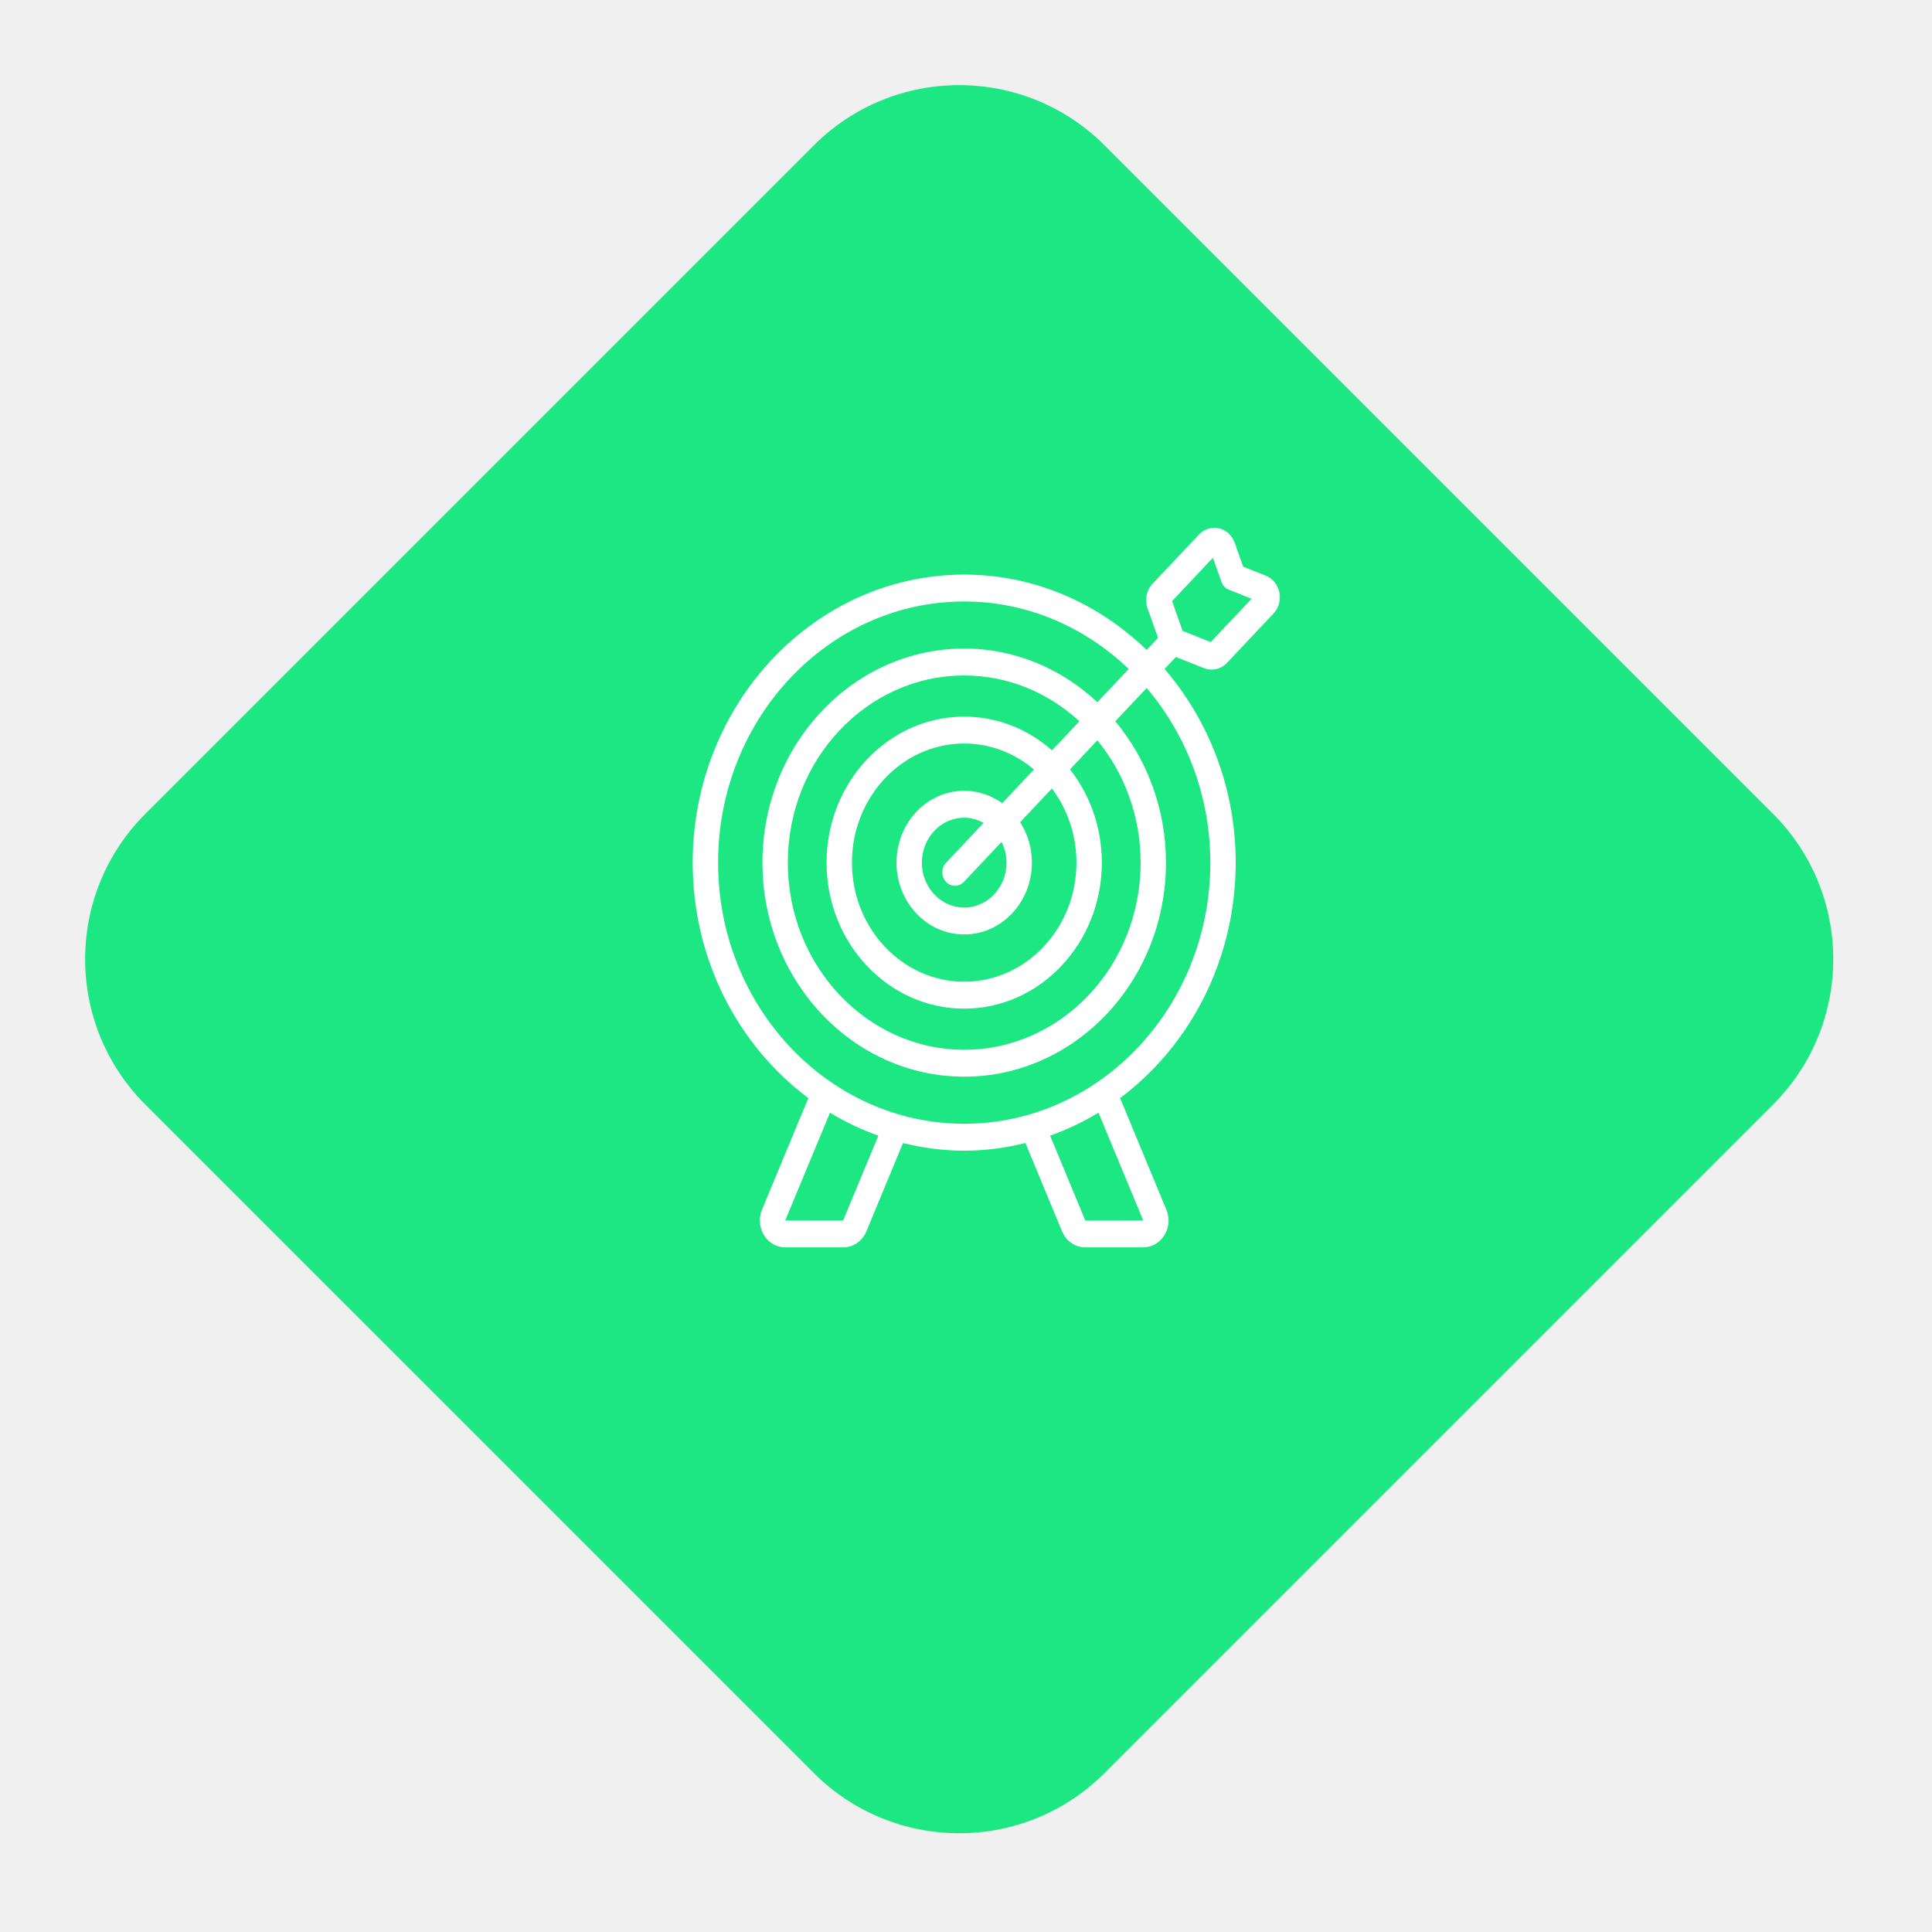
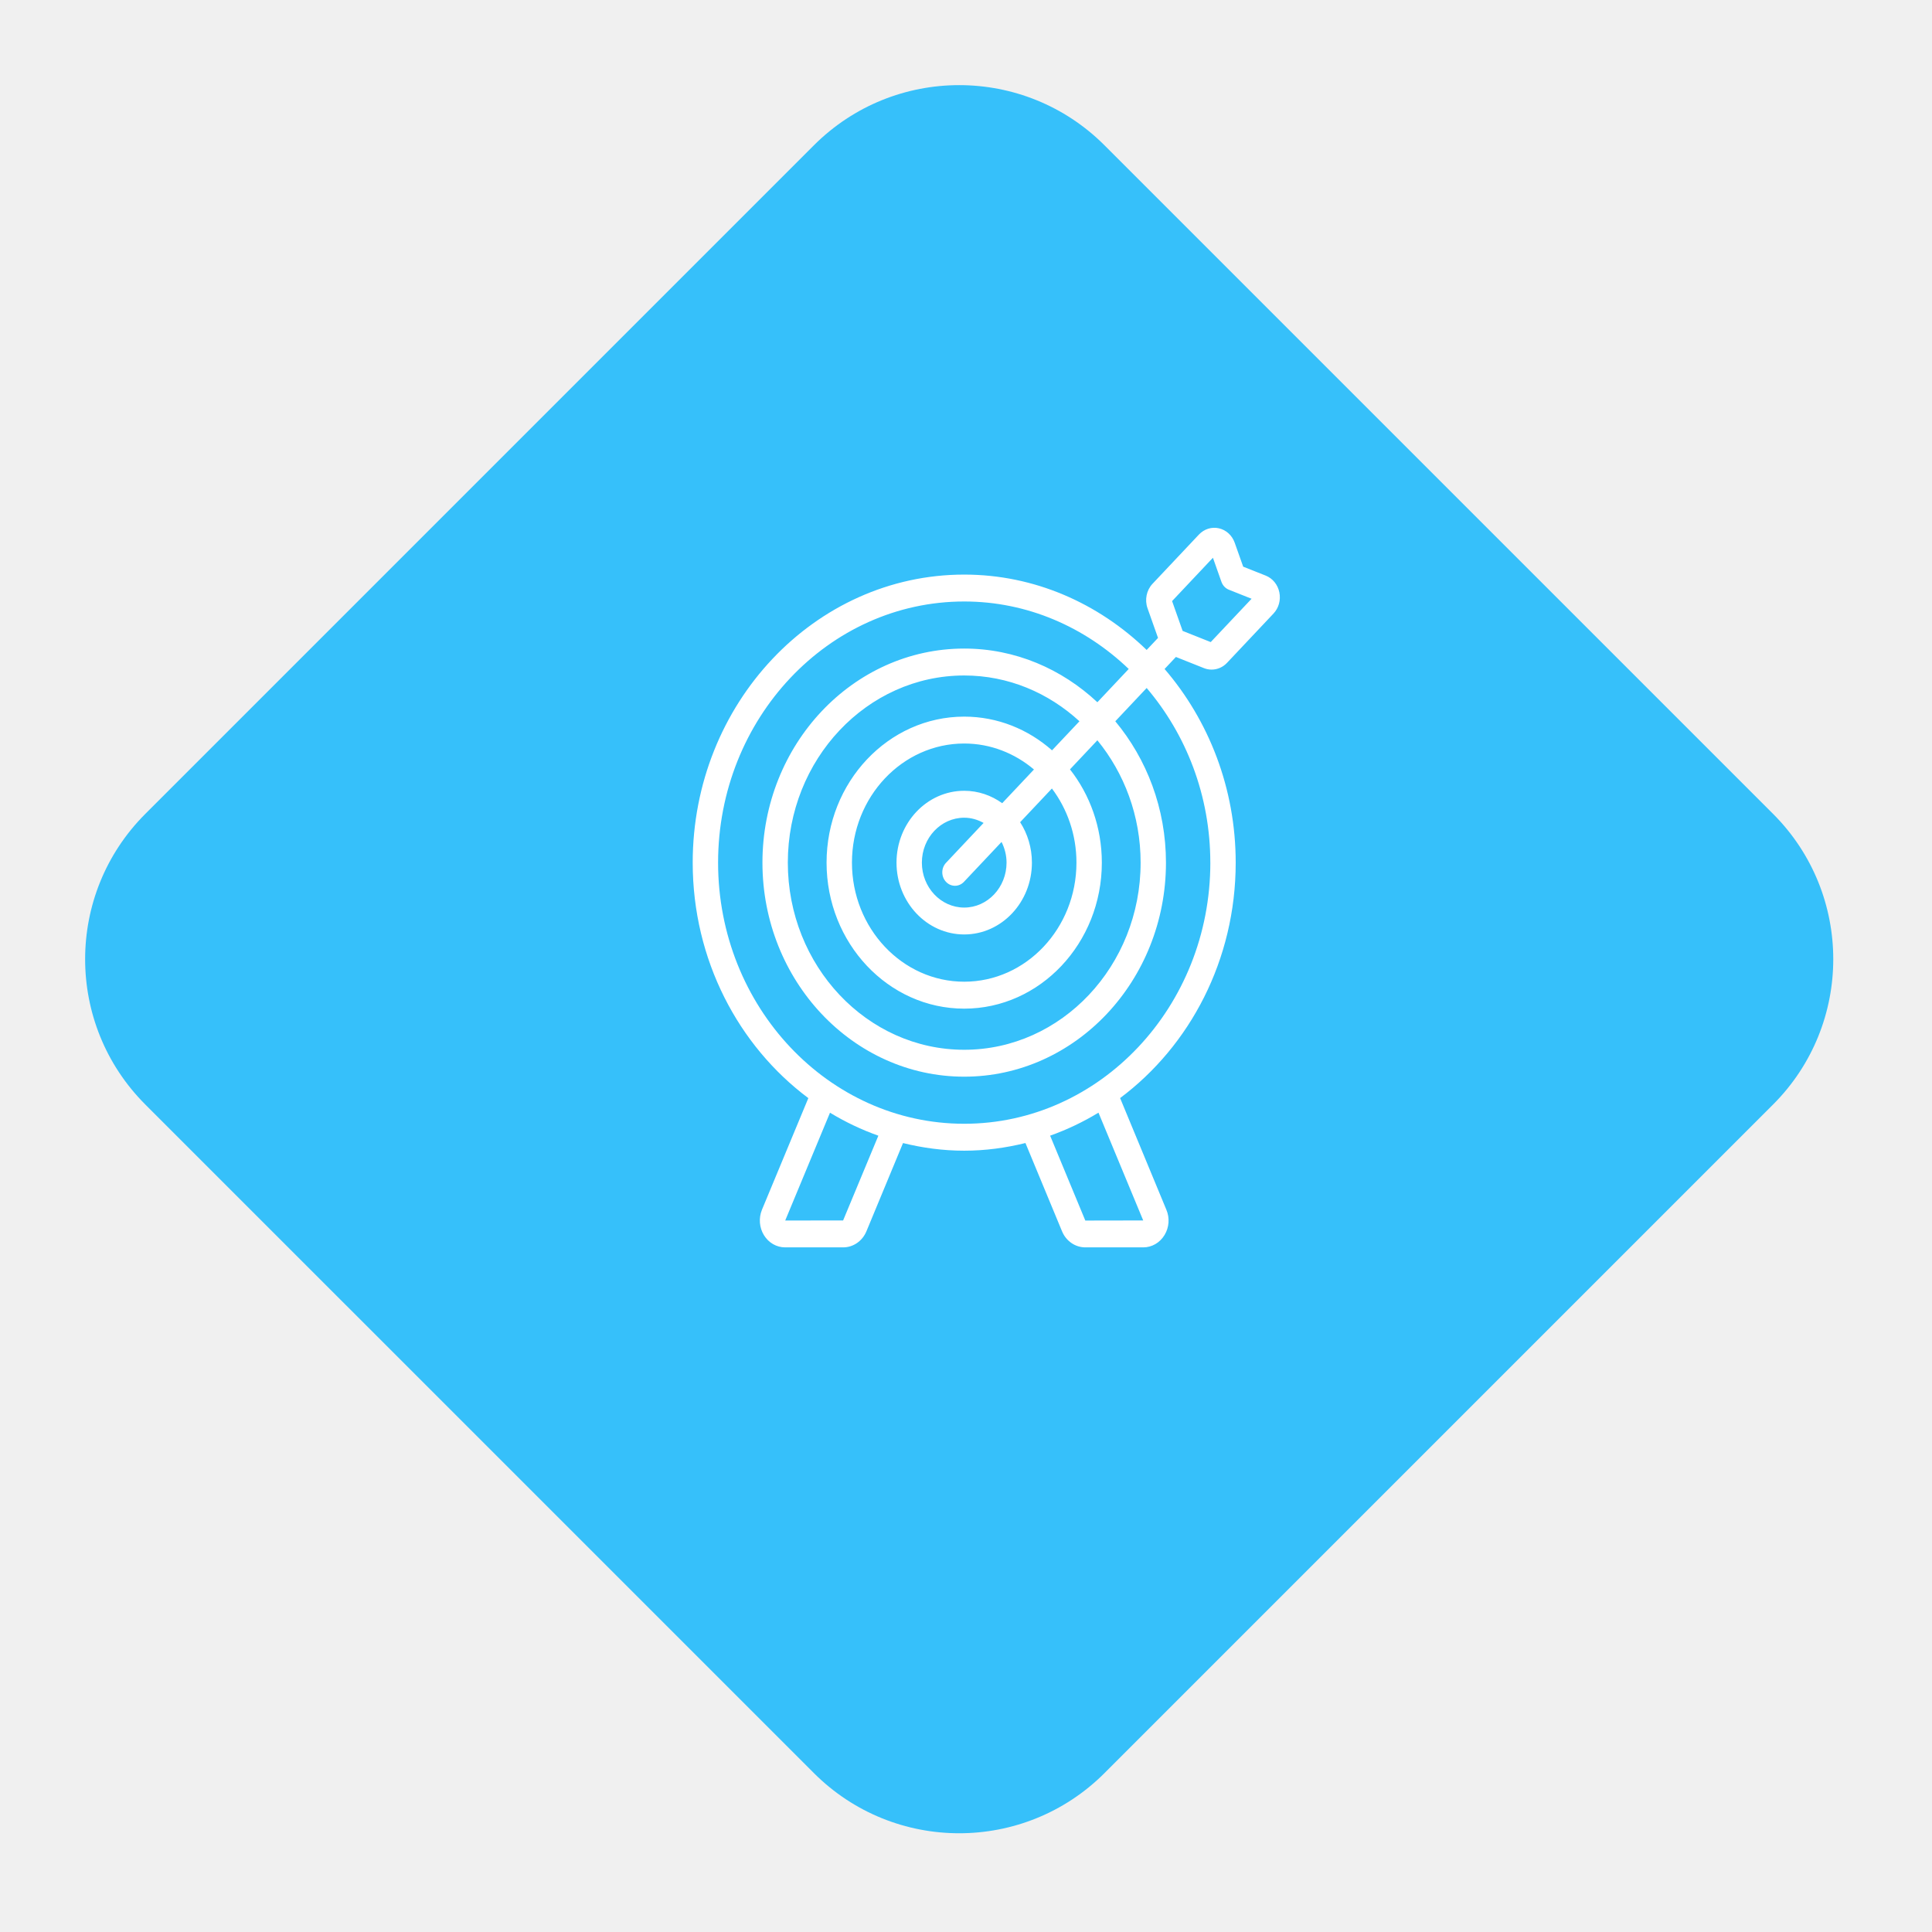
<svg xmlns="http://www.w3.org/2000/svg" width="94" height="94" viewBox="0 0 94 94" fill="none">
-   <rect x="46.669" width="66" height="66" rx="10" transform="rotate(45 46.6689 0)" fill="#1CE783" />
+   <rect x="46.669" width="66" height="66" rx="10" transform="rotate(45 46.6689 0)" fill="#36c0fa" />
  <path d="M58.579 32.508C58.7 32.556 58.826 32.579 58.95 32.579C59.227 32.579 59.498 32.465 59.7 32.25L61.96 29.853C62.216 29.582 62.323 29.196 62.246 28.82C62.169 28.445 61.921 28.141 61.583 28.006L60.486 27.571L60.074 26.407C59.947 26.047 59.659 25.785 59.305 25.704C58.956 25.624 58.59 25.737 58.333 26.008L56.075 28.404C55.782 28.715 55.686 29.182 55.832 29.593V29.594L56.343 31.037L55.79 31.623C53.442 29.354 50.332 27.956 46.913 27.956C39.63 27.956 33.703 34.243 33.703 41.971C33.703 46.705 35.932 50.89 39.329 53.428L37.074 58.855C36.906 59.262 36.942 59.727 37.17 60.098C37.398 60.469 37.784 60.69 38.2 60.69H41.021C41.511 60.69 41.954 60.387 42.153 59.913L43.935 55.615C44.893 55.85 45.887 55.986 46.912 55.986C47.938 55.986 48.932 55.849 49.892 55.613L51.676 59.916C51.874 60.387 52.318 60.69 52.807 60.69H55.622C56.044 60.69 56.432 60.466 56.66 60.089C56.887 59.716 56.918 59.252 56.747 58.855L54.498 53.426C57.894 50.887 60.122 46.703 60.122 41.971C60.122 38.342 58.804 35.041 56.662 32.549L57.213 31.964L58.579 32.508ZM59.014 27.137L59.428 28.309C59.491 28.486 59.622 28.626 59.789 28.692L60.895 29.132L58.907 31.24L57.54 30.696L57.027 29.245L59.014 27.137ZM41.021 59.38L38.204 59.383L40.383 54.138C41.126 54.589 41.912 54.964 42.736 55.256L41.021 59.38ZM55.622 59.38L52.805 59.385L51.093 55.255C51.917 54.962 52.703 54.587 53.446 54.136L55.622 59.38ZM58.888 41.971C58.888 48.976 53.516 54.676 46.913 54.676C40.31 54.676 34.938 48.976 34.938 41.971C34.938 34.965 40.309 29.265 46.913 29.265C49.992 29.265 52.794 30.515 54.917 32.548L53.392 34.167C51.661 32.548 49.397 31.555 46.913 31.555C41.5 31.555 37.096 36.227 37.096 41.971C37.096 47.714 41.499 52.385 46.913 52.385C52.326 52.385 56.729 47.714 56.729 41.971C56.729 39.334 55.792 36.929 54.264 35.093L55.79 33.474C57.708 35.728 58.887 38.702 58.887 41.971L58.888 41.971ZM48.973 41.971C48.973 43.176 48.048 44.157 46.913 44.157C45.777 44.157 44.853 43.176 44.853 41.971C44.853 40.766 45.777 39.785 46.913 39.785C47.254 39.785 47.572 39.882 47.856 40.039L46.027 41.98C45.786 42.236 45.786 42.65 46.027 42.905C46.147 43.033 46.305 43.097 46.464 43.097C46.622 43.097 46.779 43.033 46.9 42.905L48.73 40.964C48.88 41.266 48.973 41.605 48.973 41.971L48.973 41.971ZM48.761 39.079C48.233 38.699 47.597 38.475 46.913 38.475C45.096 38.475 43.619 40.043 43.619 41.97C43.619 43.898 45.096 45.465 46.913 45.465C48.73 45.465 50.207 43.898 50.207 41.97C50.207 41.241 49.995 40.565 49.634 40.004L51.18 38.364C51.925 39.355 52.374 40.607 52.374 41.97C52.374 45.165 49.924 47.764 46.913 47.764C43.901 47.764 41.451 45.165 41.451 41.97C41.451 38.775 43.901 36.175 46.913 36.175C48.195 36.175 49.374 36.651 50.307 37.439L48.761 39.079ZM51.186 36.507C50.026 35.483 48.536 34.867 46.913 34.867C43.22 34.867 40.216 38.053 40.216 41.971C40.216 45.889 43.22 49.075 46.913 49.075C50.605 49.075 53.609 45.888 53.609 41.971C53.609 40.247 53.026 38.665 52.059 37.433L53.392 36.018C54.699 37.616 55.496 39.694 55.496 41.971C55.496 46.992 51.646 51.076 46.913 51.076C42.181 51.076 38.331 46.991 38.331 41.971C38.331 36.949 42.181 32.865 46.913 32.865C49.057 32.865 51.014 33.709 52.52 35.093L51.186 36.507Z" fill="white" />
</svg>
